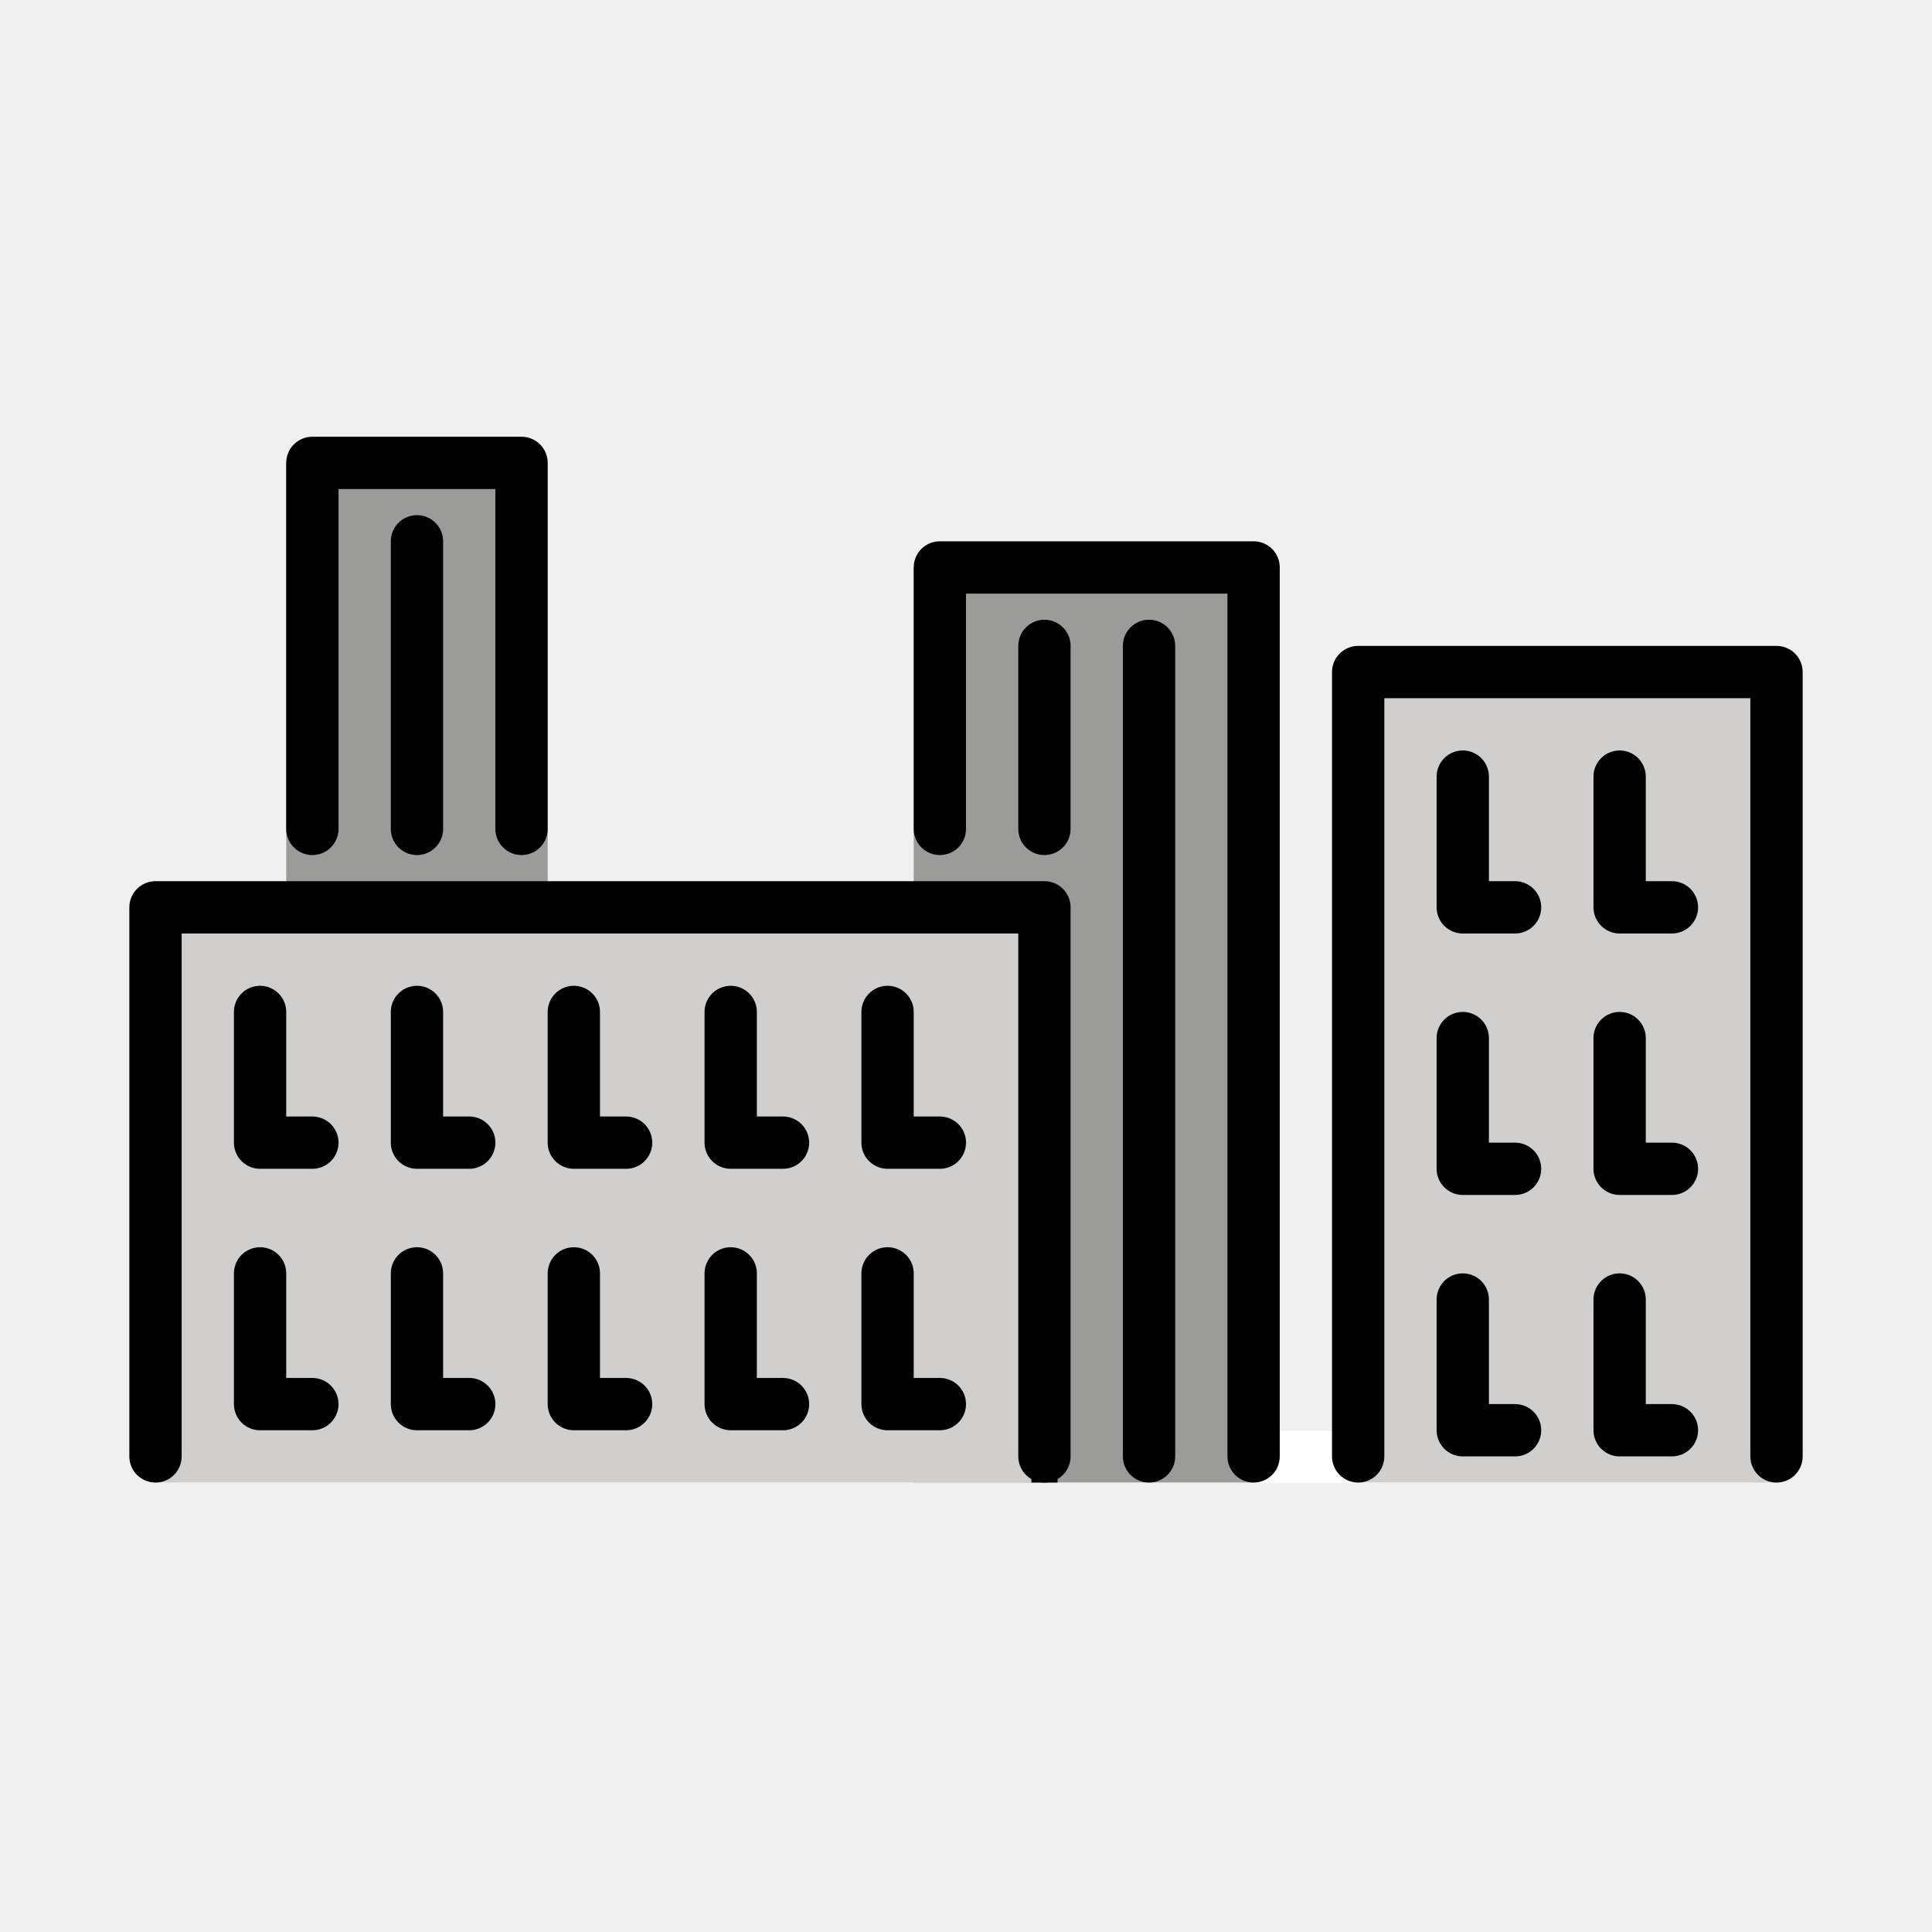
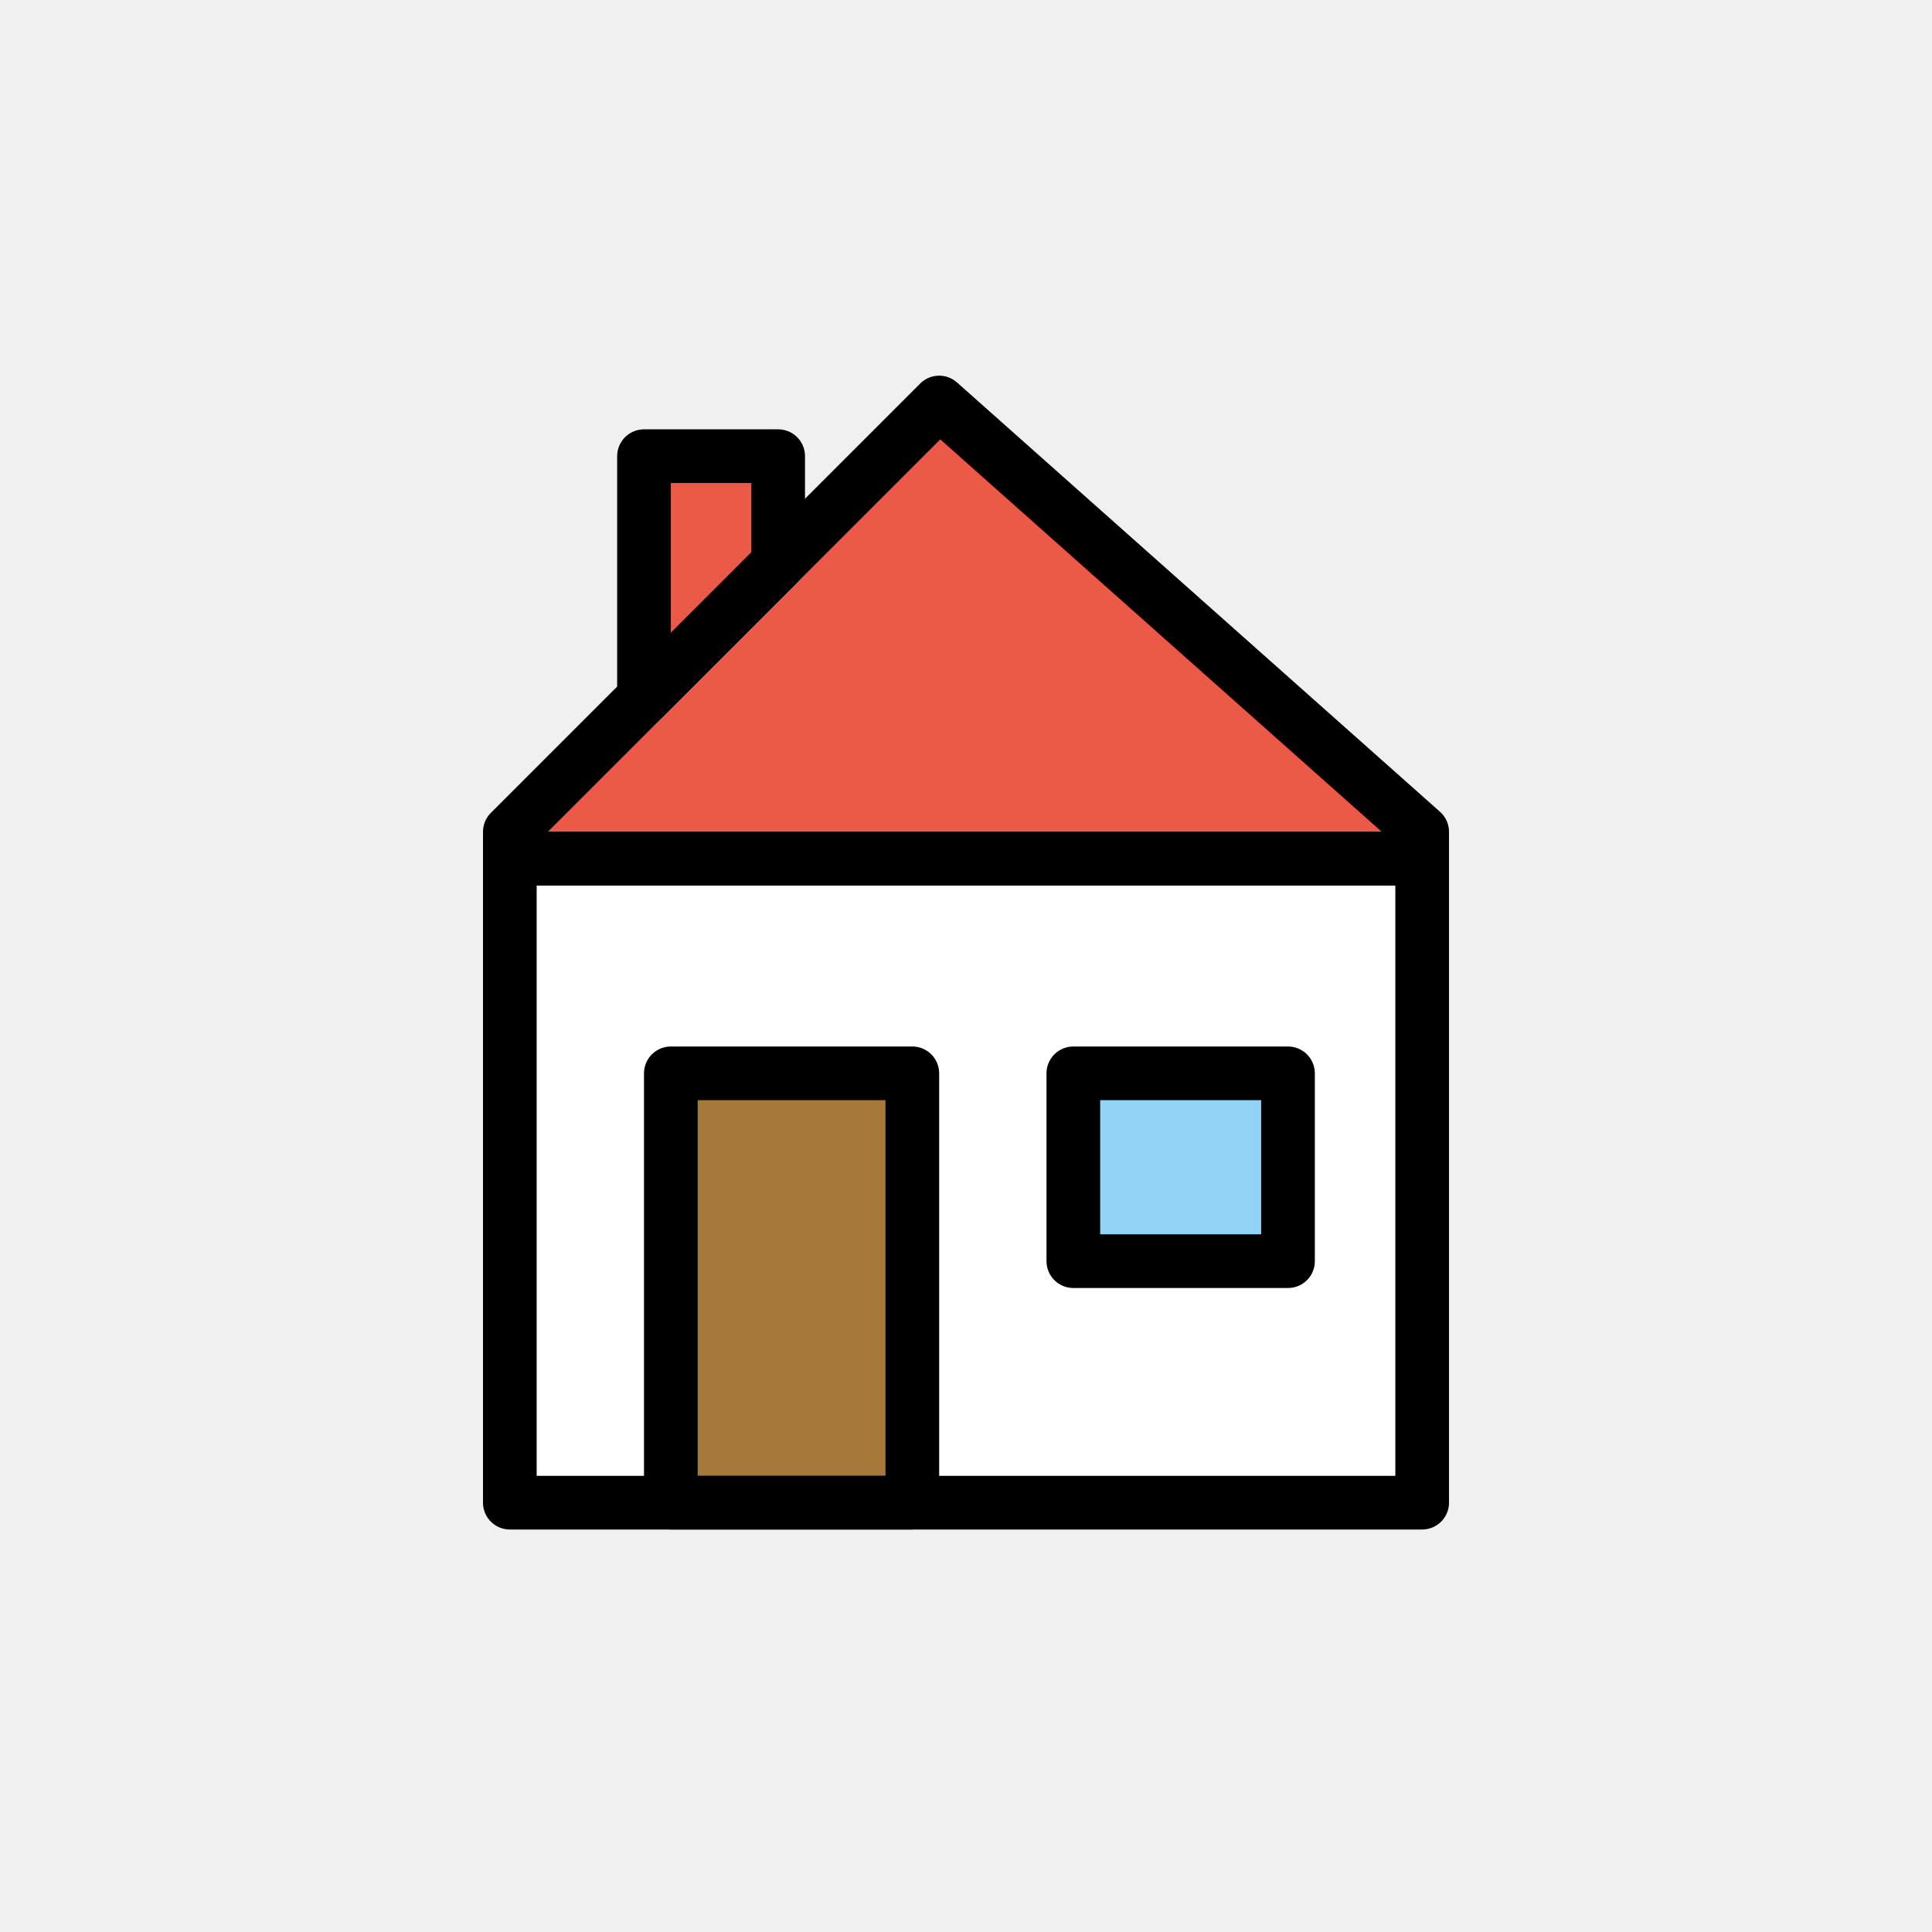
<svg xmlns="http://www.w3.org/2000/svg" id="emoji" viewBox="0 0 72 72">
  <g id="color">
-     <rect x="5.691" y="53.327" rx="0.968" ry="0.968" width="60.428" height="1.937" fill="#fff" />
-     <polyline fill="#9b9b9a" points="10.667 33.814 10.667 17.25 20.41 17.25 20.41 33.814" />
-     <rect x="34.051" y="21.147" width="12.667" height="34.103" fill="#9b9b9a" />
-     <polyline fill="#d0cfce" points="50.615 55.25 50.615 25.045 66.205 25.045 66.205 55.25" />
-     <polyline fill="#d0cfce" points="5.795 55.25 5.795 33.814 38.923 33.814 38.923 55.25" />
+     <rect x="19" y="32" width="34" height="24" fill="#FFFFFF" stroke="none" />
+     <rect x="25" y="40" width="9" height="16" fill="#A57939" stroke="none" stroke-linecap="round" stroke-linejoin="round" stroke-miterlimit="10" stroke-width="2" />
+     <rect x="40" y="40" width="8" height="7" fill="#92D3F5" stroke="none" stroke-linecap="round" stroke-linejoin="round" stroke-miterlimit="10" stroke-width="2" />
+     <polygon fill="#EA5A47" stroke="none" stroke-linecap="round" stroke-linejoin="round" stroke-miterlimit="10" stroke-width="2" points="53,32 19,32 19,31 35,15 53,31" />
+     <polygon fill="#EA5A47" stroke="none" stroke-linecap="round" stroke-linejoin="round" stroke-miterlimit="10" stroke-width="2" points="29,21 24,26 24,17 29,17" />
  </g>
+   <g id="hair" />
+   <g id="skin" />
+   <g id="skin-shadow" />
  <g id="line">
-     <polyline fill="none" stroke="#000" stroke-miterlimit="10" stroke-width="0.974" points="50.615 55 50.615 25.045 66.205 25.045 66.205 55" />
-     <polyline fill="none" stroke="#000" stroke-miterlimit="10" stroke-width="0.974" points="5.795 55 5.795 33.814 38.923 33.814 38.923 55.25" />
-     <polyline fill="none" stroke="#000" stroke-linecap="round" stroke-linejoin="round" stroke-width="1.949" points="50.615 54.276 50.615 25.045 66.205 25.045 66.205 54.276" />
-     <polyline fill="none" stroke="#000" stroke-linecap="round" stroke-linejoin="round" stroke-width="1.949" points="5.795 54.276 5.795 33.814 38.923 33.814 38.923 54.276" />
-     <polyline fill="none" stroke="#000" stroke-linecap="round" stroke-linejoin="round" stroke-width="1.949" points="35.026 30.891 35.026 21.147 46.718 21.147 46.718 54.276" />
-     <polyline fill="none" stroke="#000" stroke-linecap="round" stroke-linejoin="round" stroke-width="1.949" points="11.641 30.891 11.641 17.25 19.436 17.25 19.436 30.891" />
-     <polyline fill="none" stroke="#000" stroke-linecap="round" stroke-linejoin="round" stroke-width="1.949" points="56.462 33.814 54.513 33.814 54.513 28.942" />
-     <polyline fill="none" stroke="#000" stroke-linecap="round" stroke-linejoin="round" stroke-width="1.949" points="62.308 33.814 60.359 33.814 60.359 28.942" />
-     <polyline fill="none" stroke="#000" stroke-linecap="round" stroke-linejoin="round" stroke-width="1.949" points="56.462 43.558 54.513 43.558 54.513 38.686" />
-     <polyline fill="none" stroke="#000" stroke-linecap="round" stroke-linejoin="round" stroke-width="1.949" points="62.308 43.558 60.359 43.558 60.359 38.686" />
-     <polyline fill="none" stroke="#000" stroke-linecap="round" stroke-linejoin="round" stroke-width="1.949" points="29.18 42.583 27.231 42.583 27.231 37.712" />
-     <polyline fill="none" stroke="#000" stroke-linecap="round" stroke-linejoin="round" stroke-width="1.949" points="35.026 42.583 33.077 42.583 33.077 37.712" />
-     <polyline fill="none" stroke="#000" stroke-linecap="round" stroke-linejoin="round" stroke-width="1.949" points="29.18 52.327 27.231 52.327 27.231 47.455" />
-     <polyline fill="none" stroke="#000" stroke-linecap="round" stroke-linejoin="round" stroke-width="1.949" points="35.026 52.327 33.077 52.327 33.077 47.455" />
-     <polyline fill="none" stroke="#000" stroke-linecap="round" stroke-linejoin="round" stroke-width="1.949" points="17.487 42.583 15.539 42.583 15.539 37.712" />
-     <polyline fill="none" stroke="#000" stroke-linecap="round" stroke-linejoin="round" stroke-width="1.949" points="23.333 42.583 21.385 42.583 21.385 37.712" />
-     <polyline fill="none" stroke="#000" stroke-linecap="round" stroke-linejoin="round" stroke-width="1.949" points="17.487 52.327 15.539 52.327 15.539 47.455" />
-     <polyline fill="none" stroke="#000" stroke-linecap="round" stroke-linejoin="round" stroke-width="1.949" points="11.641 42.583 9.692 42.583 9.692 37.712" />
-     <polyline fill="none" stroke="#000" stroke-linecap="round" stroke-linejoin="round" stroke-width="1.949" points="11.641 52.327 9.692 52.327 9.692 47.455" />
-     <polyline fill="none" stroke="#000" stroke-linecap="round" stroke-linejoin="round" stroke-width="1.949" points="23.333 52.327 21.385 52.327 21.385 47.455" />
-     <polyline fill="none" stroke="#000" stroke-linecap="round" stroke-linejoin="round" stroke-width="1.949" points="56.462 53.301 54.513 53.301 54.513 48.429" />
-     <polyline fill="none" stroke="#000" stroke-linecap="round" stroke-linejoin="round" stroke-width="1.949" points="62.308 53.301 60.359 53.301 60.359 48.429" />
-     <line x1="15.539" x2="15.539" y1="20.173" y2="30.891" fill="none" stroke="#000" stroke-linecap="round" stroke-linejoin="round" stroke-width="1.949" />
-     <line x1="38.923" x2="38.923" y1="24.07" y2="30.891" fill="none" stroke="#000" stroke-linecap="round" stroke-linejoin="round" stroke-width="1.949" />
-     <line x1="42.821" x2="42.821" y1="24.07" y2="54.276" fill="none" stroke="#000" stroke-linecap="round" stroke-linejoin="round" stroke-width="1.949" />
+     <rect x="25" y="40" width="9" height="16" fill="none" stroke="#000000" stroke-linecap="round" stroke-linejoin="round" stroke-miterlimit="10" stroke-width="2" />
+     <rect x="40" y="40" width="8" height="7" fill="none" stroke="#000000" stroke-linecap="round" stroke-linejoin="round" stroke-miterlimit="10" stroke-width="2" />
+     <polygon fill="none" stroke="#000000" stroke-linecap="round" stroke-linejoin="round" stroke-miterlimit="10" stroke-width="2" points="53,32 19,32 19,31 35,15 53,31" />
+     <rect x="19" y="32" width="34" height="24" fill="none" stroke="#000000" stroke-linecap="round" stroke-linejoin="round" stroke-miterlimit="10" stroke-width="2" />
+     <polygon fill="none" stroke="#000000" stroke-linecap="round" stroke-linejoin="round" stroke-miterlimit="10" stroke-width="2" points="29,21 24,26 24,17 29,17" />
  </g>
</svg>
